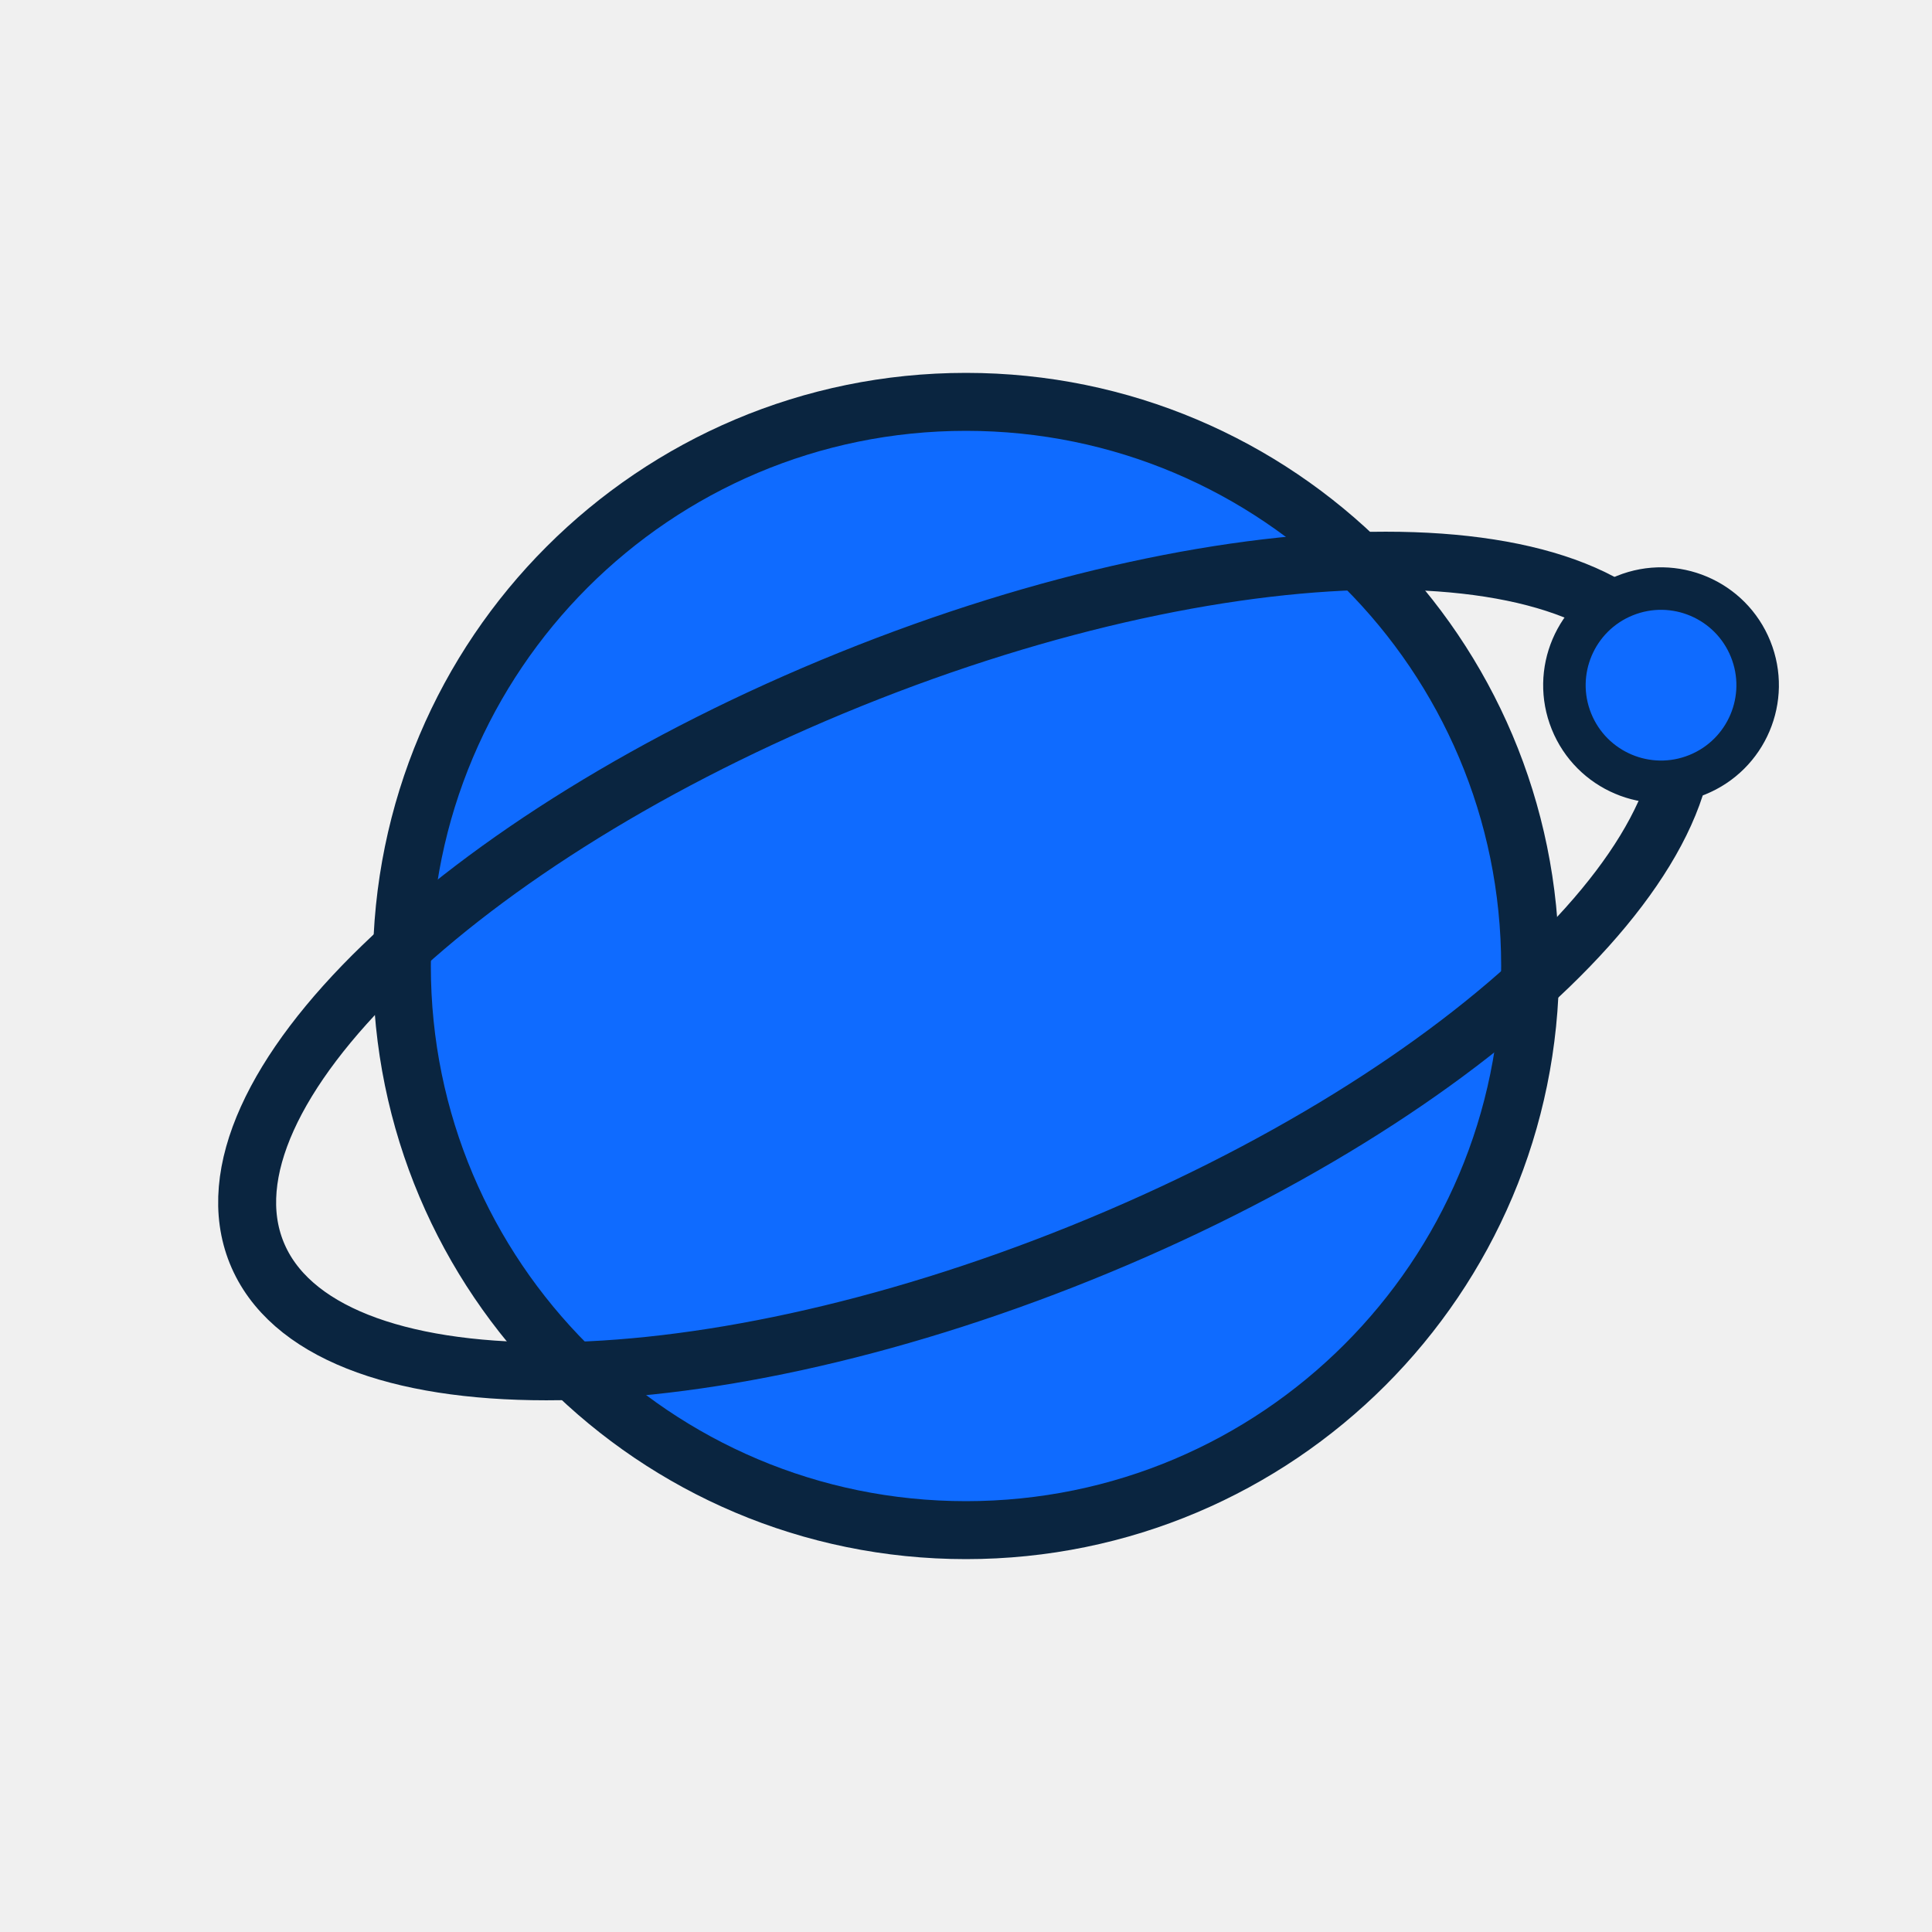
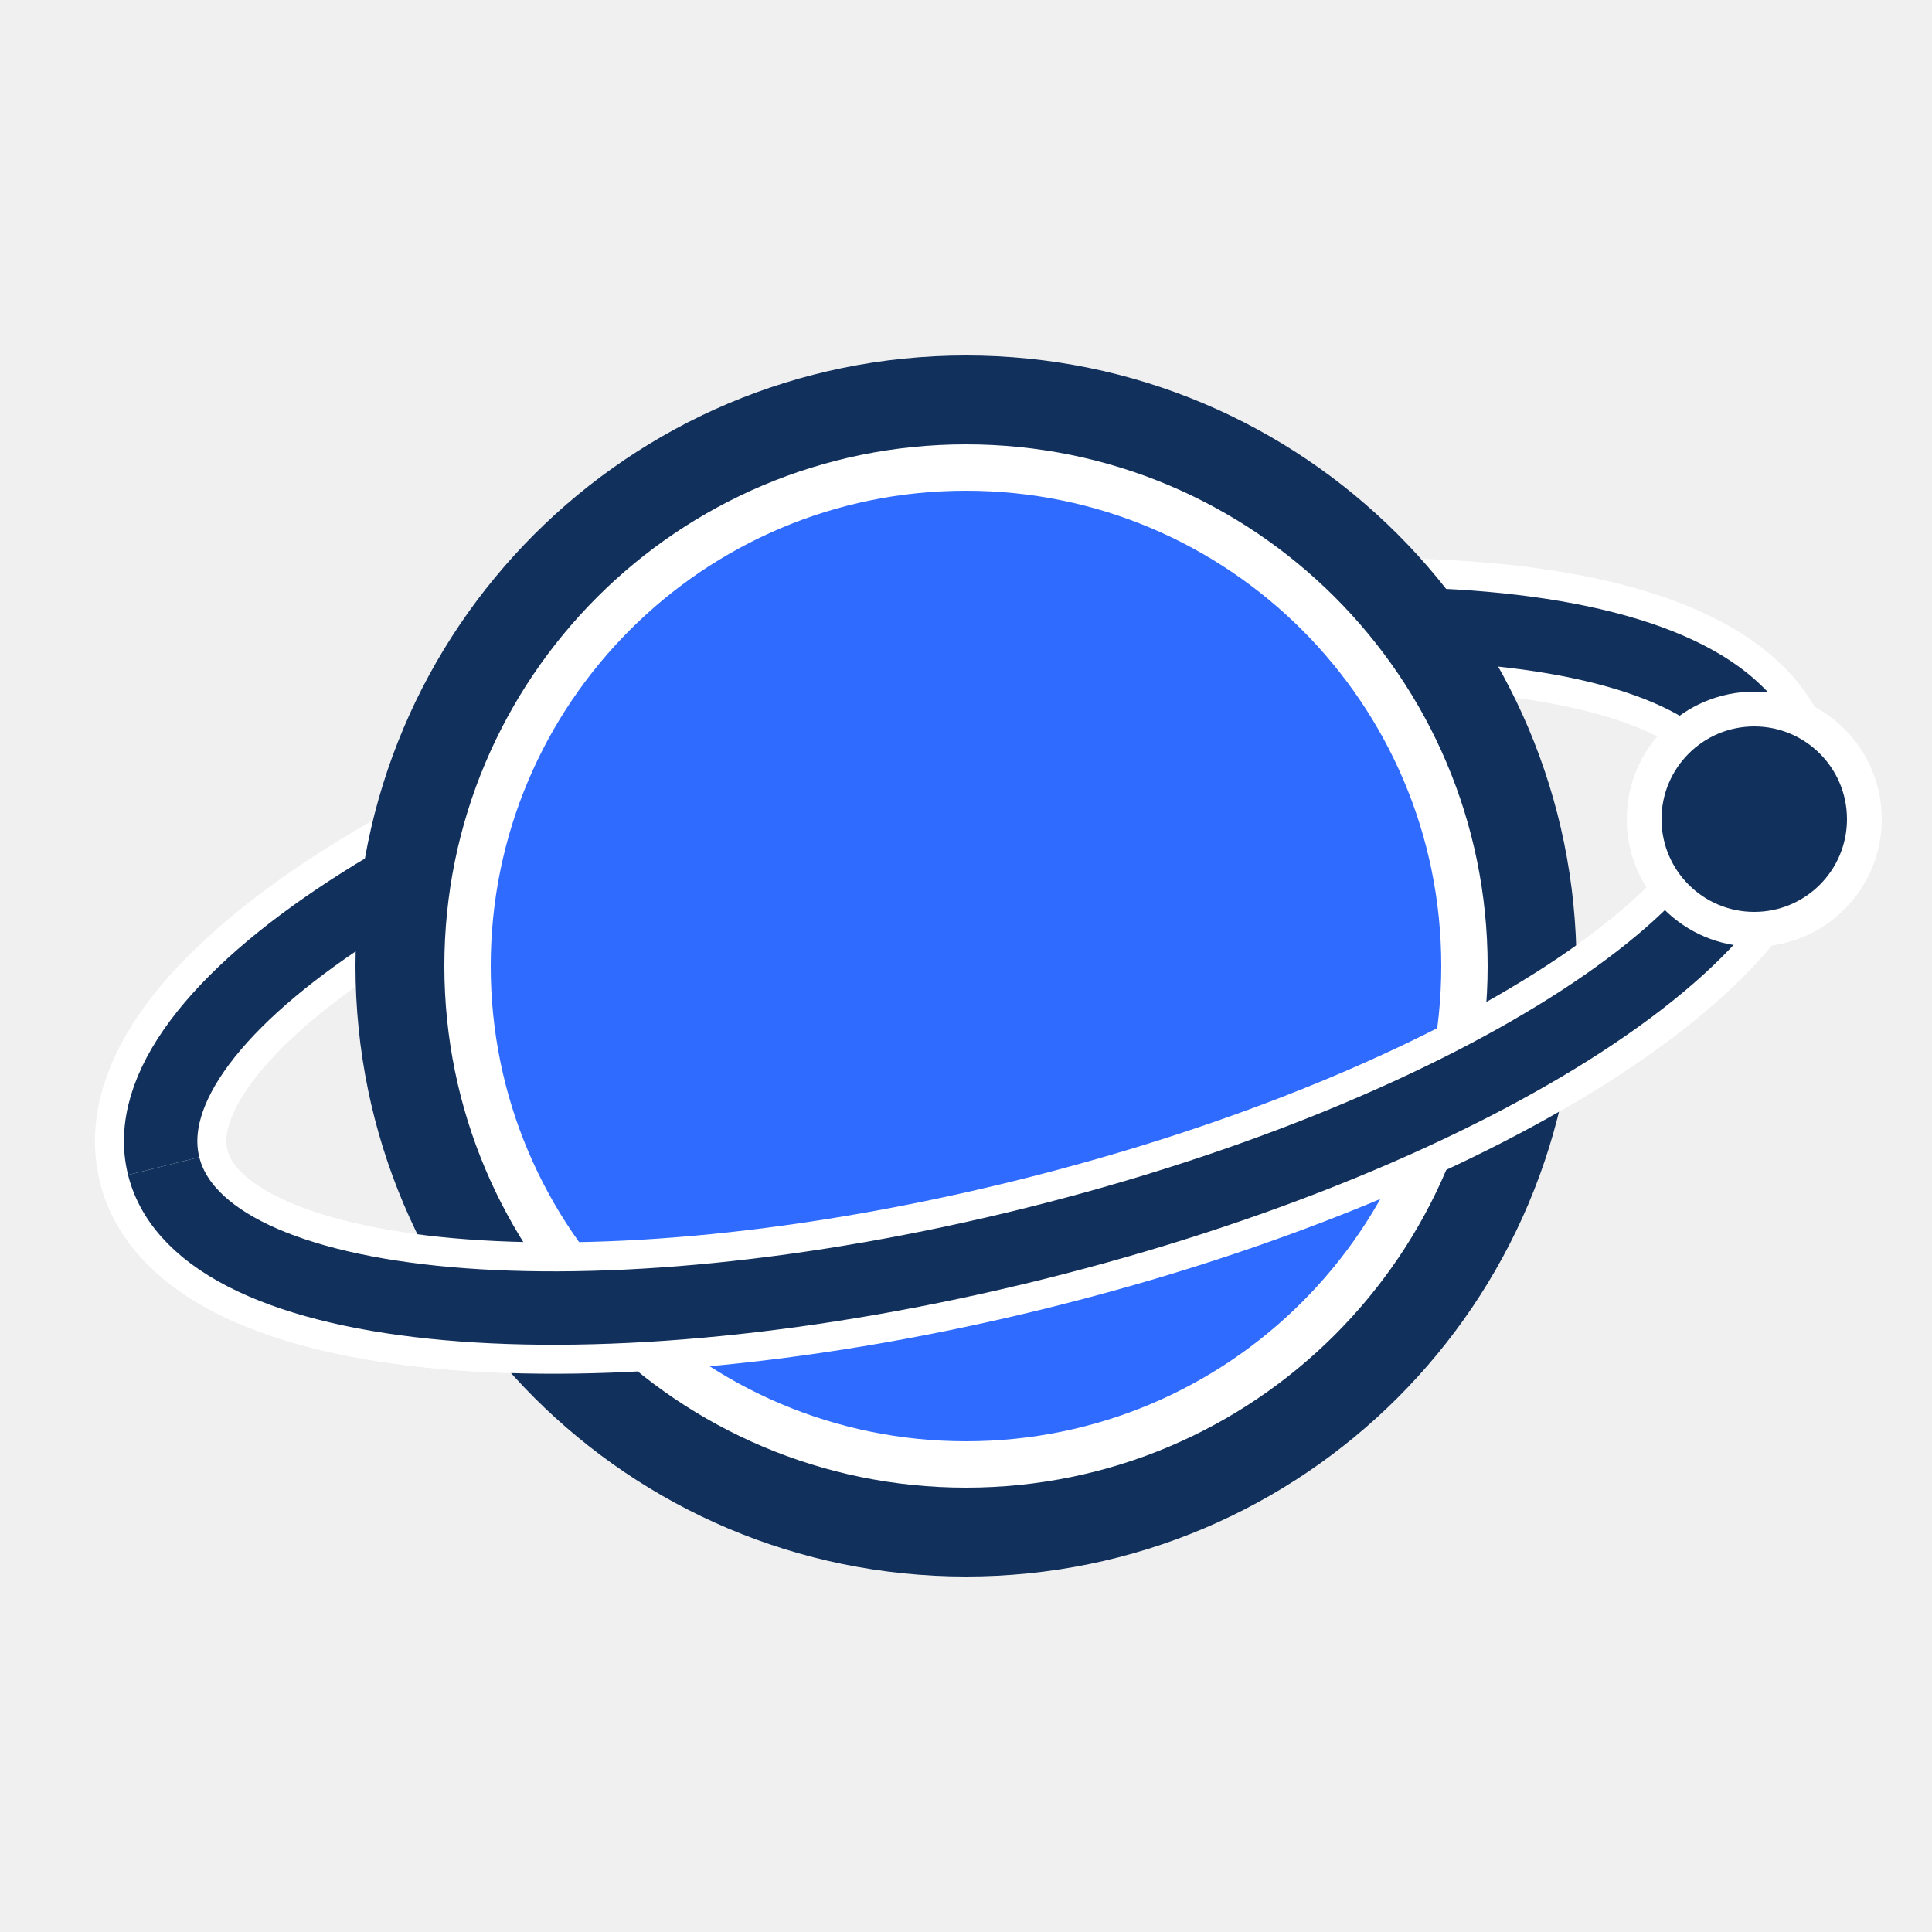
<svg xmlns="http://www.w3.org/2000/svg" viewBox="0 0 500 500" width="100%" height="100%">
-   <circle cx="250" cy="250" r="146" fill="#0f6bff" stroke="#0a2540" stroke-width="15" />
-   <g transform="rotate(-22 250 250)">
-     <ellipse cx="250" cy="250" rx="198" ry="80" fill="none" stroke="#0a2540" stroke-width="15" />
-     <circle cx="444" cy="250" r="25" fill="#0f6bff" stroke="#0a2540" stroke-width="11" />
+   <defs>
+     <clipPath id="frontHalf">
+       <rect x="-60" y="250" width="620" height="420" transform="rotate(-14 250 250)" />
+     </clipPath>
+   </defs>
+   <g transform="rotate(-14 250 250)">
+     <ellipse cx="250" cy="250" rx="214" ry="74" fill="none" stroke="#ffffff" stroke-width="34" />
+     <ellipse cx="250" cy="250" rx="214" ry="74" fill="none" stroke="#12305c" stroke-width="19" />
  </g>
+   <circle cx="250" cy="250" r="158" fill="#12305c" />
+   <circle cx="250" cy="250" r="135" fill="#ffffff" />
+   <circle cx="250" cy="250" r="123" fill="#2f6bff" />
+   <g clip-path="url(#frontHalf)">
+     <g transform="rotate(-14 250 250)">
+       <ellipse cx="250" cy="250" rx="214" ry="74" fill="none" stroke="#ffffff" stroke-width="34" />
+       <ellipse cx="250" cy="250" rx="214" ry="74" fill="none" stroke="#12305c" stroke-width="19" />
+     </g>
+   </g>
+   <circle cx="454" cy="212" r="33" fill="#ffffff" />
+   <circle cx="454" cy="212" r="24" fill="#12305c" />
</svg>
